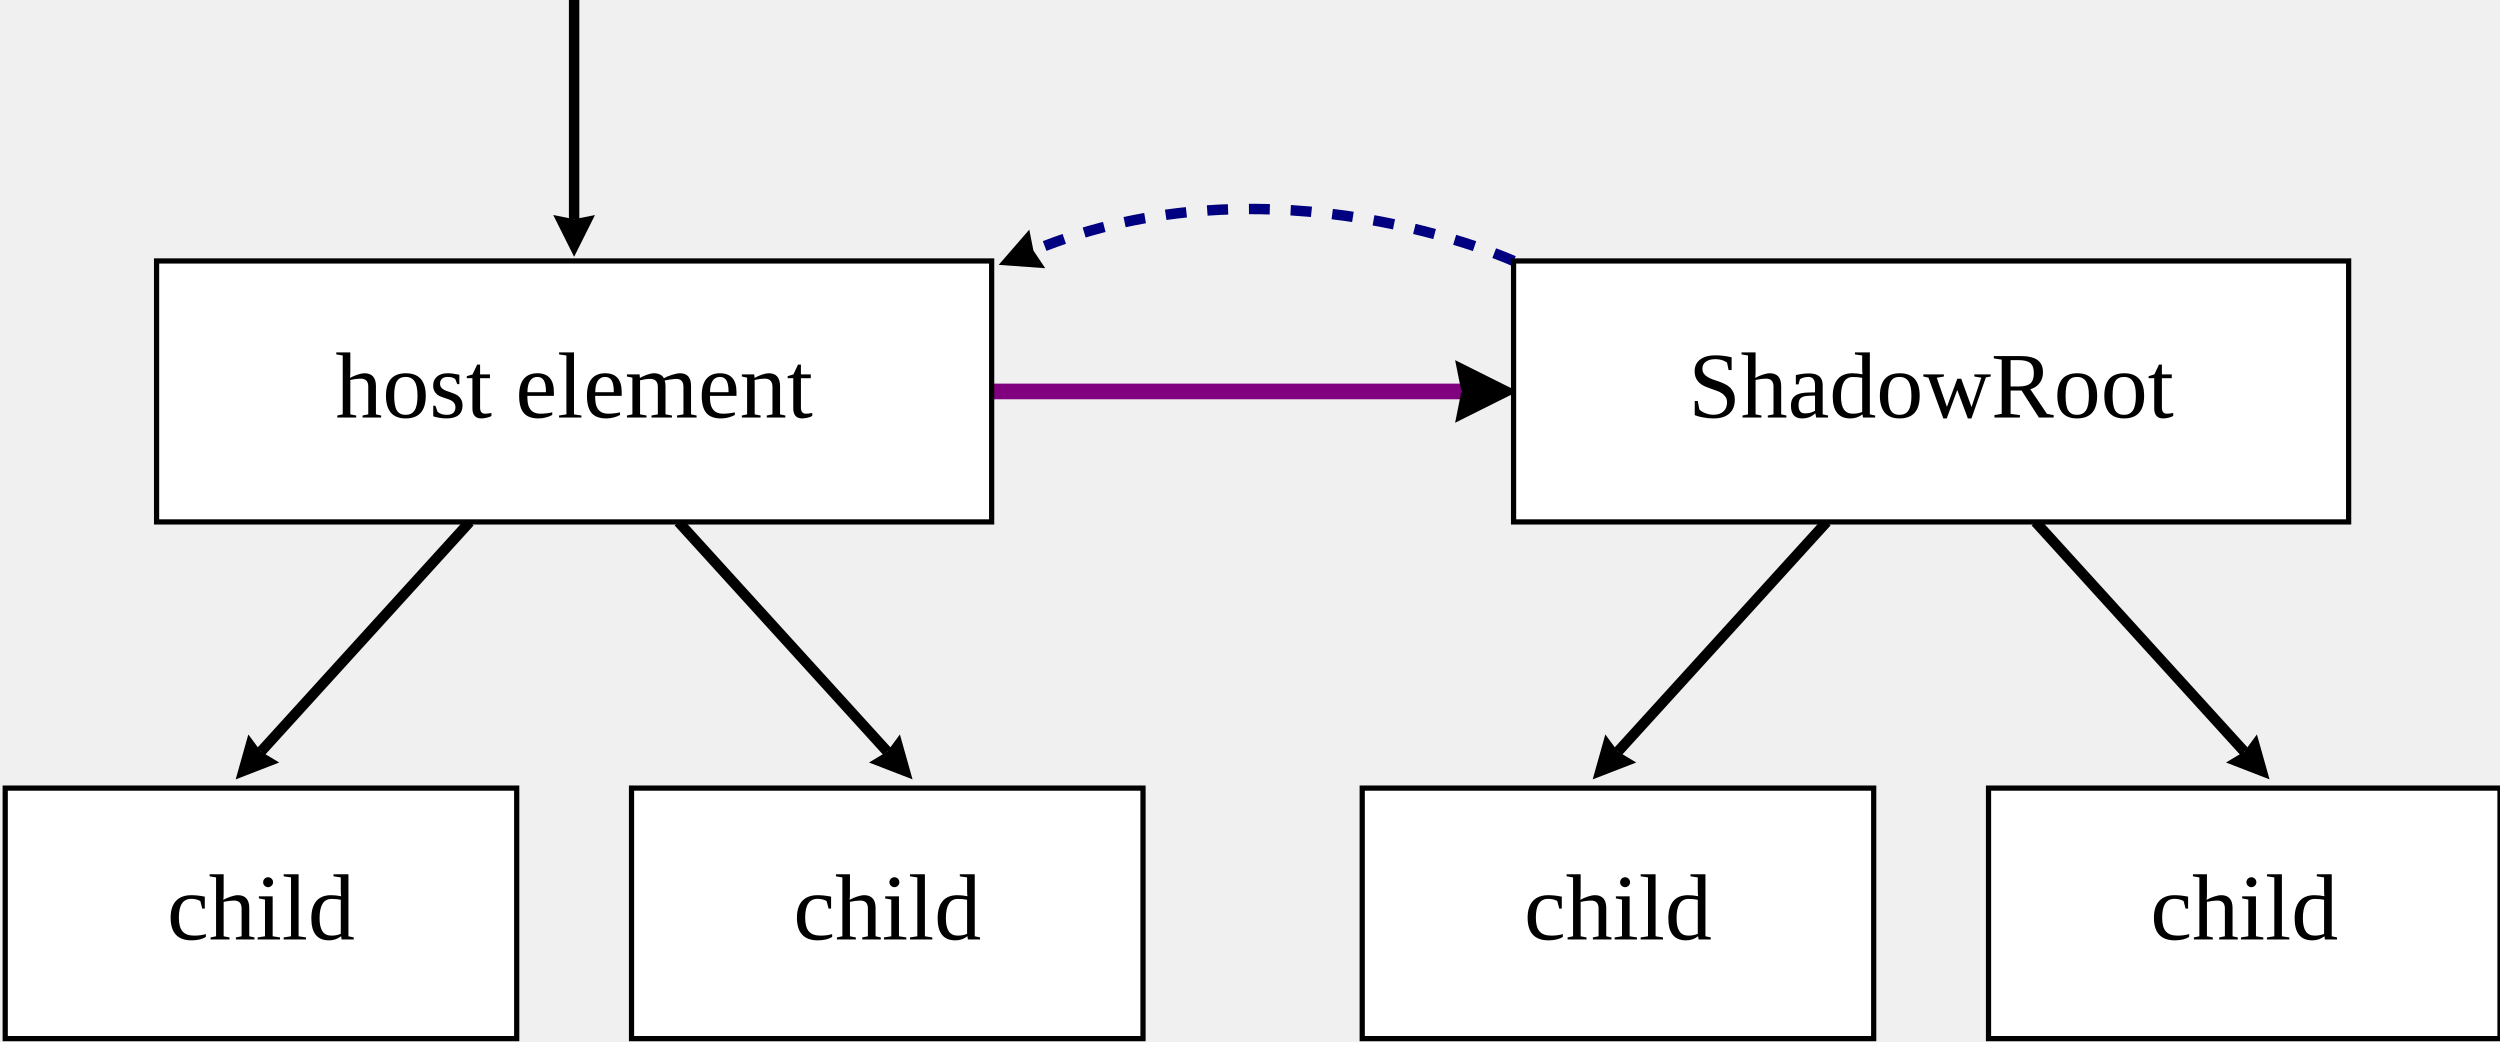
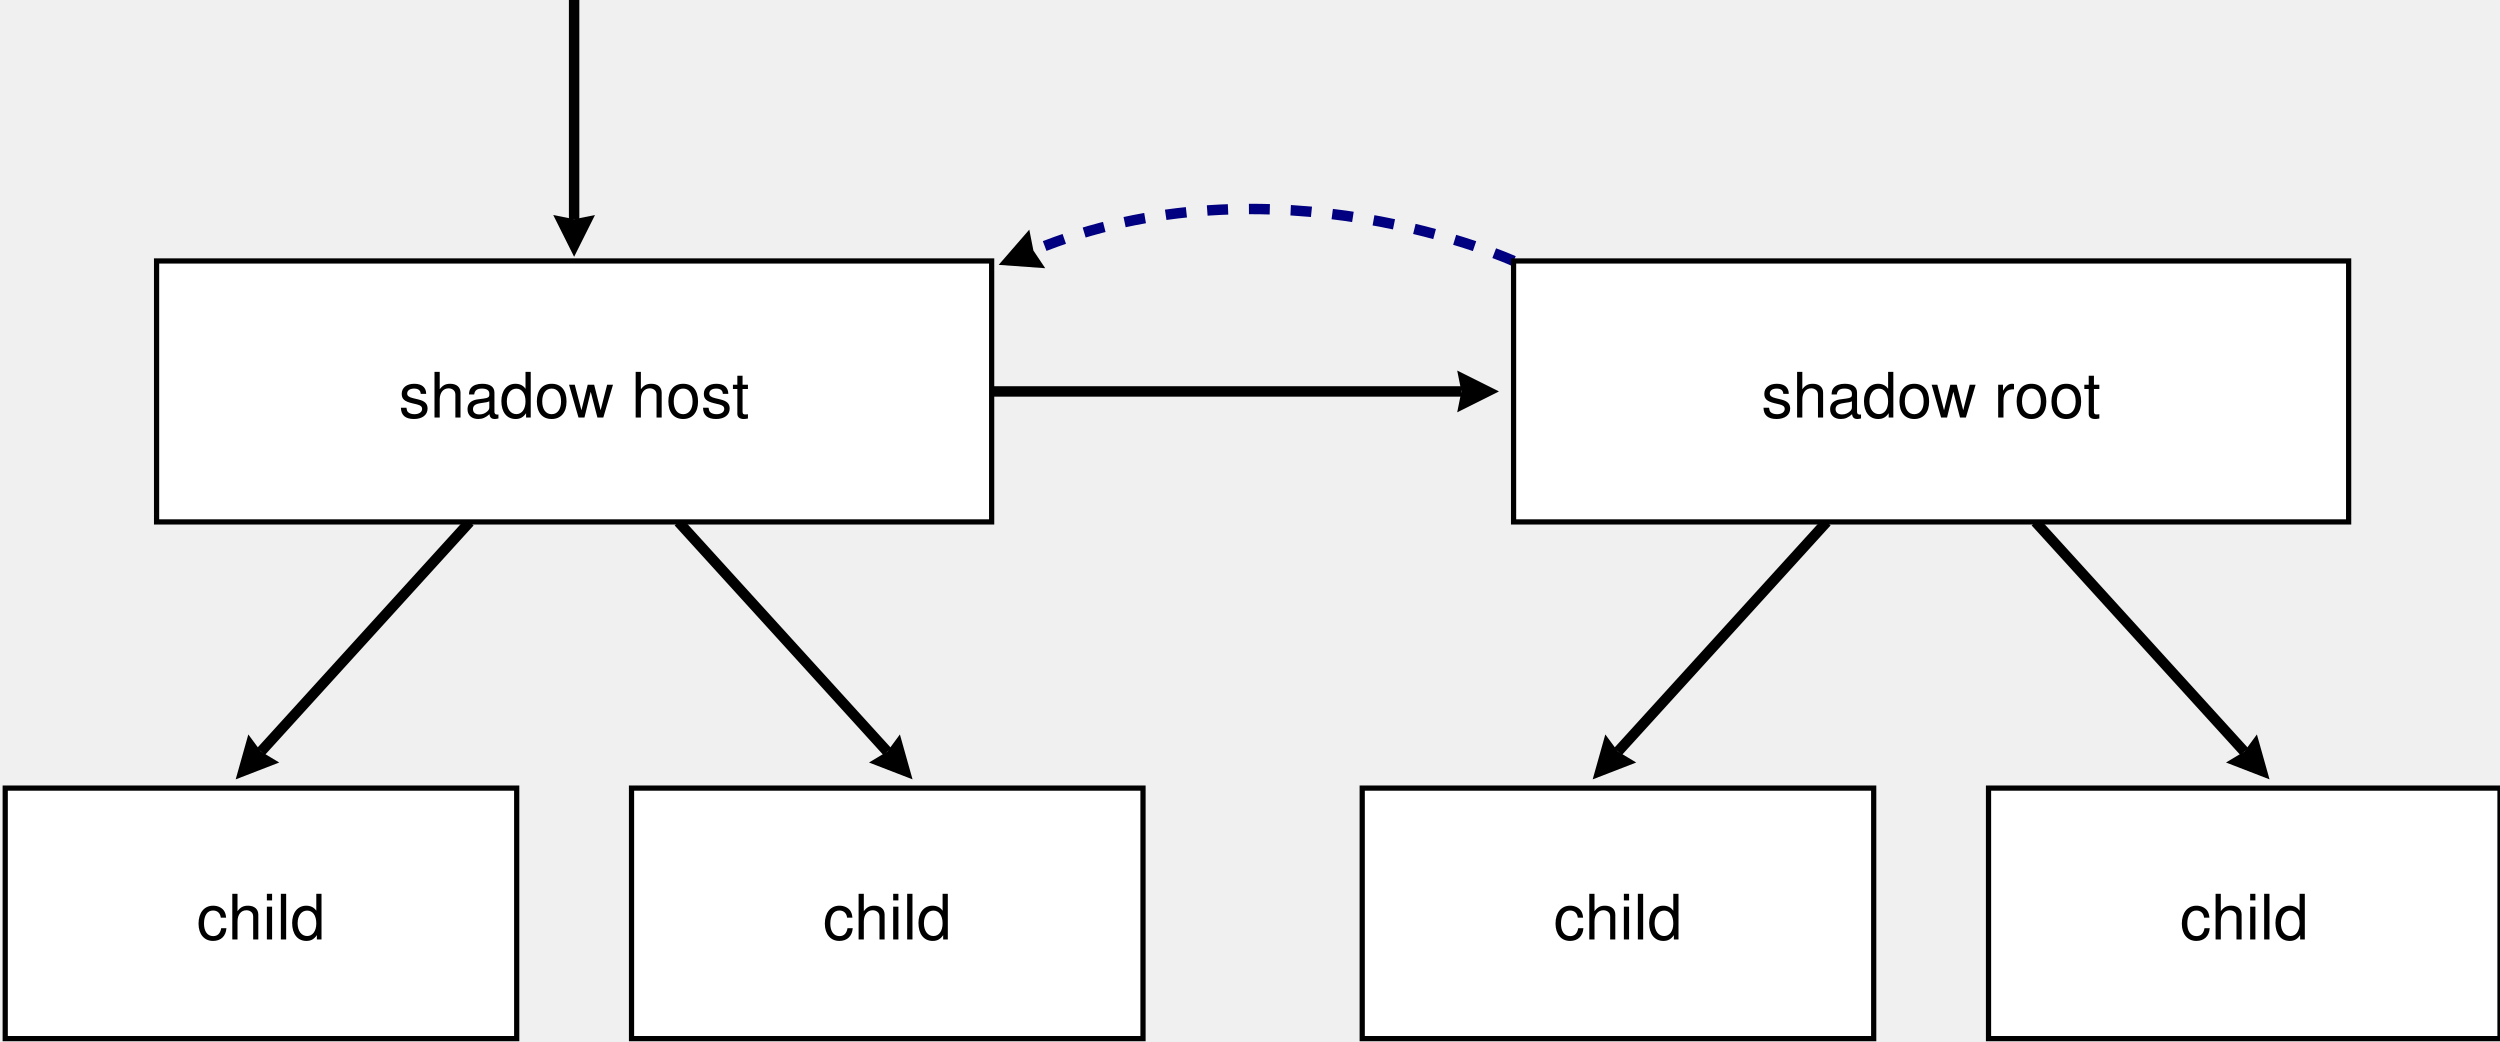
<svg xmlns="http://www.w3.org/2000/svg" xmlns:xlink="http://www.w3.org/1999/xlink" viewbox="0 0 500 200" version="1.1">
  <defs>
    <marker id="endArrow" viewBox="0 0 10 10" refX="1" refY="5" markerUnits="strokeWidth" orient="auto" markerWidth="5" markerHeight="4">
      <polyline points="0,0 10,5 0,10 1,5" fill="black" />
    </marker>
    <symbol id="child" viewbox="0 0 100 50">
      <rect x="1" y="1" width="98" height="48" style="fill: white; stroke-width: 1; stroke: black" />
-       <text x="50" y="30" fill="black" font-size="18" text-anchor="middle">child</text>
+       <text x="50" y="30" fill="black" font-family="Helvetica" font-size="12" text-anchor="middle">child</text>
    </symbol>
  </defs>
  <line x1="110" y1="0" x2="110" y2="42" stroke="black" stroke-width="2" marker-end="url(#endArrow)" />
  <line x1="90" y1="100" x2="50" y2="144" stroke="black" stroke-width="2" marker-end="url(#endArrow)" />
  <line x1="130" y1="100" x2="170" y2="144" stroke="black" stroke-width="2" marker-end="url(#endArrow)" />
-   <line x1="190" y1="75" x2="280" y2="75" stroke="purple" stroke-width="3" marker-end="url(#endArrow)" />
+   <line x1="190" y1="75" x2="280" y2="75" stroke="black" stroke-width="2" marker-end="url(#endArrow)" />
  <path d="M290,50 S244,29 198,48" fill="none" stroke="navy" stroke-width="2" stroke-dasharray="4 4" marker-end="url(#endArrow)" />
  <line x1="350" y1="100" x2="310" y2="144" stroke="black" stroke-width="2" marker-end="url(#endArrow)" />
  <line x1="390" y1="100" x2="430" y2="144" stroke="black" stroke-width="2" marker-end="url(#endArrow)" />
  <g transform="translate(30,50)">
    <rect x="0" y="0" width="160" height="50" style="fill: white; stroke-width: 1; stroke: black" />
-     <text x="80" y="30" fill="black" font-size="18" text-anchor="middle">host element</text>
+     <text x="80" y="30" fill="black" text-anchor="middle" font-family="Helvetica" font-size="12">shadow host</text>
  </g>
  <use x="000" y="150" xlink:href="#child" />
  <use x="120" y="150" height="50" xlink:href="#child" />
  <g transform="translate(290,50)">
    <rect x="0" y="0" width="160" height="50" style="fill: white; stroke-width: 1; stroke: black" />
-     <text x="80" y="30" fill="black" font-size="18" text-anchor="middle">ShadowRoot</text>
+     <text x="80" y="30" fill="black" text-anchor="middle" font-family="Helvetica" font-size="12">shadow root</text>
  </g>
  <use x="260" y="150" xlink:href="#child" />
  <use x="380" y="150" xlink:href="#child" />
</svg>
